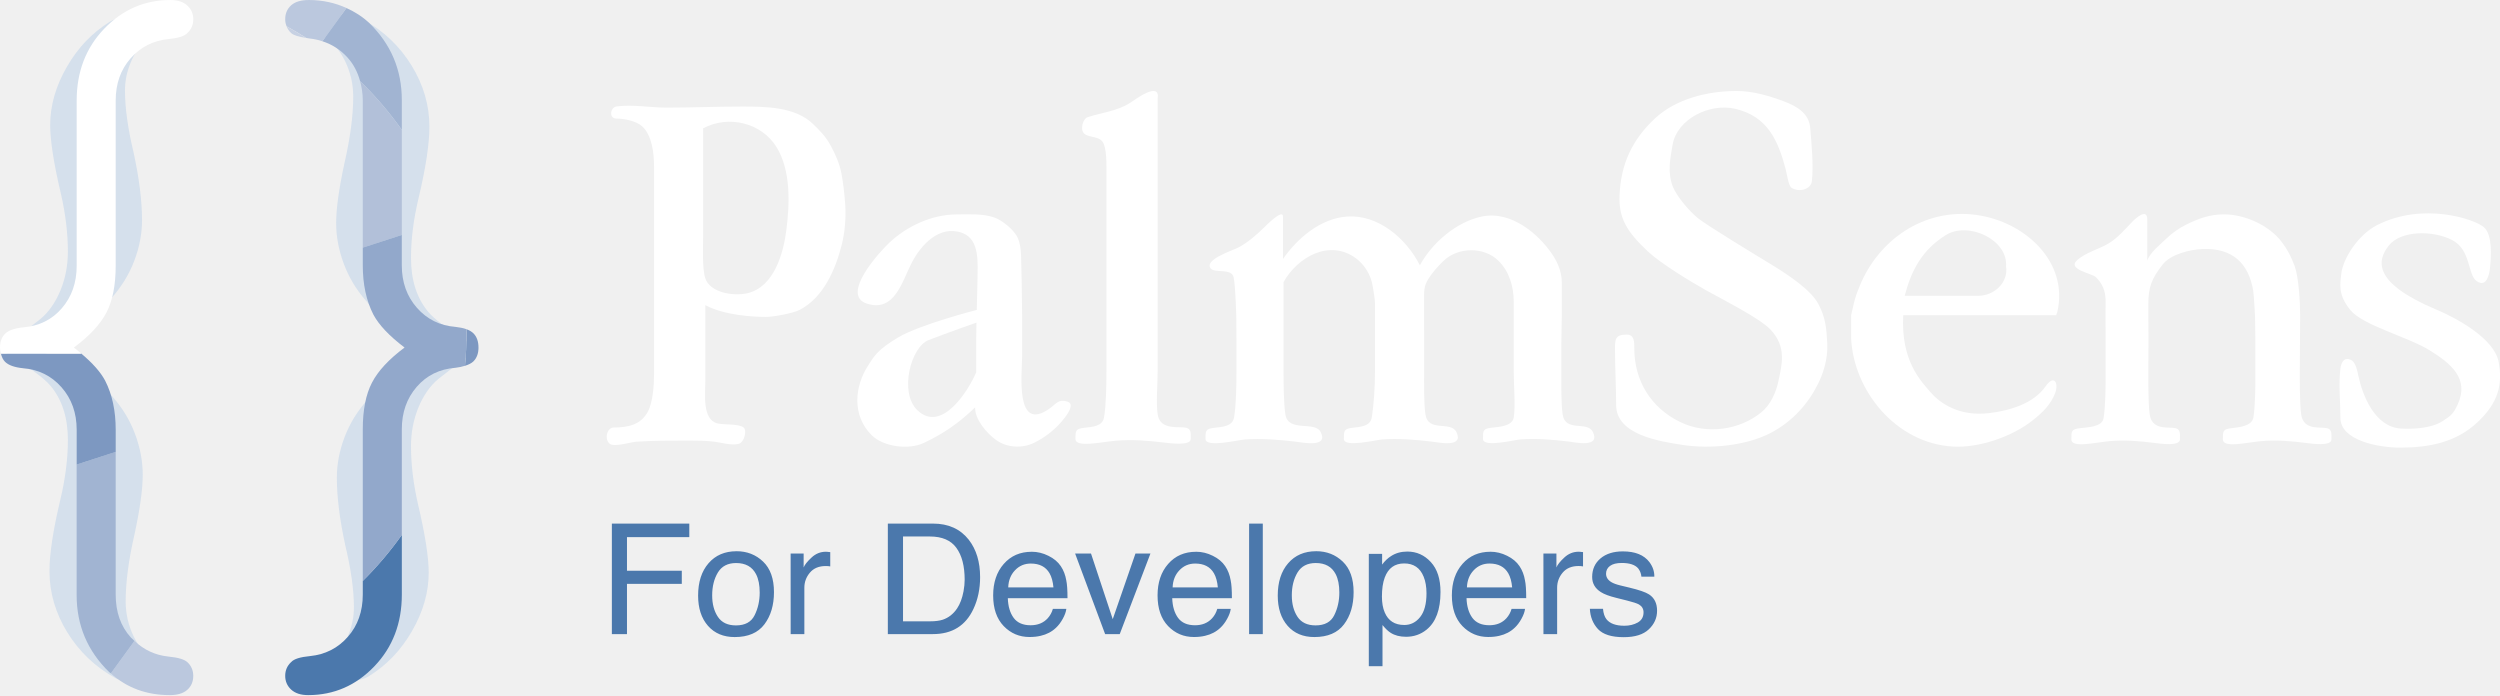
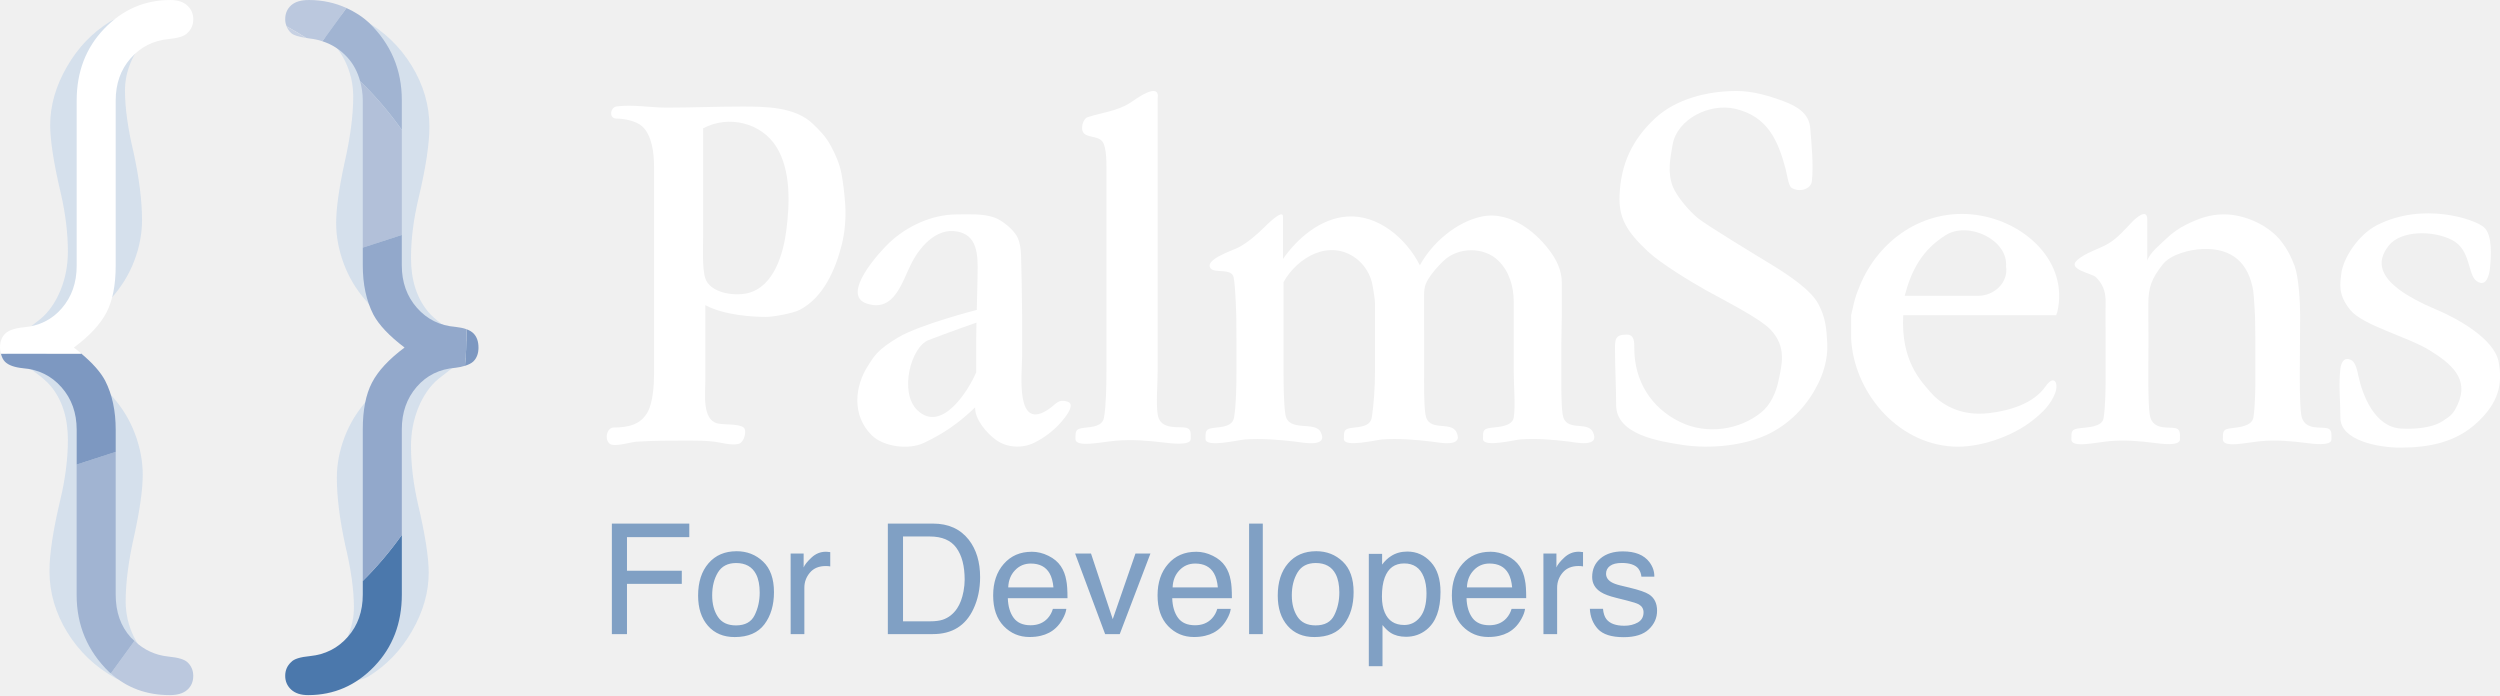
<svg xmlns="http://www.w3.org/2000/svg" width="132.73" height="36.905" version="1.1" viewBox="0 0 132.73 36.905">
  <g transform="translate(-25.93,-20.731)">
    <g fill="#d5e0ec">
      <path d="m36.168 21.653c-0.9 0.178-1.656 0.499-2.273 0.964-0.406 0.342-0.73 0.776-0.969 1.302-0.241 0.526-0.361 1.063-0.361 1.611 0 0.928 0.154 2.035 0.463 3.32 0.295 1.367 0.443 2.556 0.443 3.568 0 0.723-0.139 1.449-0.417 2.172-0.276 0.726-0.691 1.396-1.247 2.011-0.528 0.641-1.108 1.14-1.736 1.495-0.628 0.357-1.51 0.685-2.642 0.986v0.082c1.145 0.369 2.053 0.752 2.725 1.148s1.26 0.894 1.764 1.497c0.519 0.588 0.913 1.244 1.184 1.967 0.269 0.726 0.406 1.442 0.406 2.153 0 0.779-0.148 1.844-0.443 3.199-0.309 1.353-0.463 2.529-0.463 3.525 0 0.67 0.146 1.299 0.435 1.888 0.289 0.586 0.663 1.032 1.117 1.331 0.432 0.357 1.104 0.622 2.014 0.8 0 0-3.064 0.646-4.128 0.051-1.067-0.593-1.912-1.403-2.542-2.428-0.628-1.027-0.941-2.105-0.941-3.24 0-0.916 0.191-2.172 0.571-3.773 0.272-1.133 0.406-2.199 0.406-3.197 0-1.177-0.306-2.134-0.923-2.871-0.615-0.738-2.659-1.92-2.659-1.92s1.595-1.203 2.125-1.627c0.443-0.369 0.797-0.875 1.062-1.516 0.263-0.644 0.395-1.326 0.395-2.052 0-0.969-0.122-1.994-0.369-3.074-0.38-1.613-0.571-2.83-0.571-3.65 0-1.039 0.295-2.071 0.886-3.096s1.334-1.8 2.29-2.399 4.398-0.227 4.398-0.227z" />
      <path d="m41.117 56.86c0.9-0.178 1.656-0.499 2.273-0.964 0.406-0.342 0.73-0.776 0.969-1.302 0.241-0.526 0.361-1.063 0.361-1.611 0-0.928-0.154-2.035-0.463-3.32-0.295-1.367-0.443-2.556-0.443-3.568 0-0.723 0.139-1.449 0.417-2.172 0.276-0.726 0.691-1.396 1.247-2.011 0.528-0.641 1.108-1.14 1.736-1.495 0.628-0.357 1.51-0.685 2.642-0.986v-0.082c-1.145-0.369-2.053-0.752-2.725-1.148s-1.26-0.894-1.764-1.497c-0.519-0.588-0.913-1.244-1.184-1.967-0.269-0.726-0.406-1.442-0.406-2.153 0-0.779 0.148-1.844 0.443-3.199 0.309-1.353 0.463-2.529 0.463-3.525 0-0.67-0.146-1.299-0.435-1.888-0.289-0.586-0.663-1.032-1.117-1.331-0.432-0.357-1.104-0.622-2.014-0.8 0 0 3.064-0.646 4.128-0.051 1.067 0.593 1.912 1.403 2.542 2.428 0.628 1.027 0.941 2.105 0.941 3.24 0 0.916-0.191 2.172-0.571 3.773-0.272 1.133-0.406 2.199-0.406 3.197 0 1.177 0.306 2.134 0.923 2.871 0.615 0.738 2.659 1.92 2.659 1.92s-1.595 1.203-2.125 1.627c-0.443 0.369-0.797 0.875-1.062 1.516-0.263 0.644-0.395 1.326-0.395 2.052 0 0.969 0.122 1.994 0.369 3.074 0.38 1.613 0.571 2.83 0.571 3.65 0 1.039-0.295 2.071-0.886 3.096s-1.334 1.8-2.29 2.399-4.398 0.227-4.398 0.227z" />
    </g>
  </g>
  <g transform="translate(-25.93,-20.731)" display="none">
    <path d="m38.763 62.282c12.15 0 22.132-9.43 23.03-21.354h-46.06c0.898 11.924 10.88 21.354 23.03 21.354z" fill="none" />
    <path d="m10.025 37.588h5.684c0.799-11.423 9.938-20.565 21.352-21.396v-5.697c-14.544 0.846-26.221 12.54-27.036 27.092z" fill="#28295e" />
    <path d="m67.5 40.956h-5.697c-0.831 11.414-9.973 20.553-21.396 21.352v5.684c14.552-0.815 26.246-12.492 27.092-27.036z" fill="#bbc8de" />
  </g>
  <g transform="translate(-25.93,-20.731)">
    <path d="m42.315 20.732c-0.406 0-0.715 0.093-0.926 0.28s-0.317 0.435-0.317 0.743c0 0.136 0.028 0.259 0.074 0.373 0.351 0.197 0.699 0.396 1.036 0.614 0.074 0.011 0.124 0.028 0.207 0.036 0.231 0.024 0.448 0.075 0.657 0.142l1.281-1.763c-0.602-0.273-1.267-0.426-2.011-0.426" fill="#bbc8de" />
    <path d="m44.325 21.158-1.281 1.763c0.511 0.163 0.961 0.449 1.342 0.87 0.32 0.354 0.533 0.775 0.662 1.247 0.815 0.792 1.555 1.657 2.215 2.587v-1.579c0-1.609-0.577-2.974-1.731-4.095-0.362-0.341-0.77-0.595-1.206-0.793" fill="#a1b4d2" />
    <path d="m50.693 38.209 8e-3 0.169c0 0.598-0.029 1.19-0.084 1.774 0.19-0.06 0.348-0.135 0.449-0.236 0.179-0.179 0.268-0.423 0.268-0.731 0-0.325-0.09-0.577-0.268-0.756-0.09-0.09-0.214-0.163-0.373-0.22" fill="#7d98c1" />
    <path d="m47.263 49.131c-0.62 0.874-1.313 1.691-2.072 2.444v0.723c0 0.894-0.264 1.641-0.792 2.242s-1.199 0.943-2.011 1.024c-0.52 0.049-0.853 0.154-0.999 0.317-0.211 0.195-0.317 0.439-0.317 0.731s0.106 0.536 0.317 0.731 0.512 0.293 0.902 0.293c1.365 0 2.535-0.508 3.51-1.524s1.463-2.287 1.463-3.815v-3.167" fill="#4b78ac" />
    <path d="m41.145 22.129c0.052 0.133 0.13 0.253 0.243 0.358 0.136 0.122 0.418 0.202 0.792 0.257-0.337-0.218-0.685-0.418-1.036-0.614" fill="#c7d1e3" />
    <path d="m45.048 25.039c0.087 0.319 0.143 0.658 0.143 1.032v7.809l2.072-0.673v-5.58c-0.659-0.93-1.4-1.795-2.215-2.587" fill="#b2c0d9" />
    <path d="m47.263 33.205-2.072 0.673v0.942c0 1.008 0.187 1.877 0.56 2.608 0.293 0.553 0.845 1.138 1.658 1.755-0.829 0.617-1.406 1.239-1.731 1.865s-0.487 1.45-0.487 2.474v8.053c0.759-0.754 1.452-1.57 2.072-2.444v-5.608c0-0.894 0.264-1.645 0.792-2.255 0.528-0.609 1.215-0.946 2.06-1.011 0.197-0.022 0.356-0.06 0.501-0.106 0.055-0.584 0.084-1.176 0.084-1.774l-8e-3 -0.169c-0.158-0.057-0.351-0.097-0.578-0.122-0.829-0.065-1.511-0.402-2.048-1.012-0.536-0.609-0.804-1.361-0.804-2.255v-1.615" fill="#92a8cb" />
    <path d="m33.07 54.758-1.255 1.726c0.847 0.763 1.888 1.152 3.132 1.152 0.406 0 0.715-0.094 0.926-0.28 0.211-0.187 0.317-0.435 0.317-0.743 0-0.293-0.106-0.537-0.317-0.731-0.163-0.146-0.496-0.244-1-0.293-0.705-0.072-1.303-0.357-1.804-0.831" fill="#bbc8de" />
    <path d="m32.071 44.721-2.072 0.673v6.928c0 1.609 0.577 2.974 1.73 4.095l0.086 0.066 1.255-1.726-0.194-0.181c-0.537-0.593-0.804-1.353-0.804-2.279v-7.577" fill="#a1b4d2" />
    <path d="m30.246 39.504h-4.267c0.041 0.171 0.106 0.323 0.219 0.436 0.179 0.179 0.495 0.293 0.951 0.341 0.829 0.065 1.511 0.402 2.048 1.012 0.536 0.609 0.804 1.361 0.804 2.254v1.848l2.072-0.673v-1.174c0-1.007-0.187-1.877-0.561-2.608-0.241-0.456-0.67-0.935-1.265-1.435" fill="#7d98c1" />
    <path d="m29.853 39.184c0.829-0.617 1.406-1.239 1.731-1.865 0.325-0.625 0.488-1.45 0.488-2.474v-8.775c0-0.894 0.264-1.641 0.792-2.242s1.198-0.943 2.011-1.024c0.52-0.049 0.853-0.154 1-0.317 0.211-0.195 0.317-0.439 0.317-0.731s-0.106-0.536-0.317-0.731c-0.212-0.195-0.512-0.293-0.902-0.293-1.365 0-2.535 0.508-3.51 1.524s-1.462 2.287-1.462 3.815v8.775c0 0.894-0.264 1.645-0.792 2.255-0.528 0.609-1.215 0.946-2.06 1.011-0.455 0.049-0.772 0.163-0.951 0.341s-0.268 0.422-0.268 0.731c0 0.12 0.025 0.22 0.05 0.32h4.267c-0.126-0.106-0.25-0.212-0.393-0.32z" fill="#fff" />
    <g display="none" fill="#4b78ac">
      <path d="m58.483 48.499h3.896v0.665h-3.107v1.886h2.725v0.665h-2.725v2.716h-0.789v-5.931z" />
      <path d="m62.902 52.287c0-0.316 0.044-0.611 0.133-0.885 0.088-0.274 0.221-0.512 0.398-0.714s0.395-0.361 0.652-0.478 0.558-0.175 0.901-0.175c0.337 0 0.637 0.058 0.897 0.175 0.26 0.116 0.479 0.275 0.656 0.478s0.31 0.44 0.399 0.714c0.088 0.274 0.133 0.569 0.133 0.885s-0.044 0.609-0.133 0.88-0.222 0.508-0.399 0.71-0.396 0.361-0.656 0.478-0.56 0.174-0.897 0.174c-0.344 0-0.644-0.058-0.901-0.174-0.258-0.116-0.475-0.275-0.652-0.478s-0.31-0.439-0.398-0.71c-0.089-0.271-0.133-0.565-0.133-0.88zm0.748 0c0 0.26 0.034 0.491 0.104 0.693s0.165 0.371 0.287 0.507 0.265 0.24 0.428 0.312c0.164 0.072 0.336 0.108 0.52 0.108s0.355-0.036 0.519-0.108c0.163-0.072 0.306-0.176 0.428-0.312s0.217-0.305 0.287-0.507 0.104-0.433 0.104-0.693-0.035-0.492-0.104-0.694-0.165-0.372-0.287-0.511c-0.122-0.138-0.265-0.244-0.428-0.316-0.164-0.072-0.336-0.108-0.519-0.108s-0.356 0.036-0.52 0.108c-0.163 0.072-0.306 0.178-0.428 0.316-0.122 0.139-0.217 0.309-0.287 0.511s-0.104 0.434-0.104 0.694z" />
      <path d="m67.878 50.136h0.665v0.905h0.017c0.171-0.349 0.382-0.606 0.631-0.772 0.249-0.167 0.565-0.244 0.947-0.233v0.748c-0.282 0-0.523 0.039-0.723 0.116s-0.36 0.191-0.482 0.34-0.21 0.333-0.266 0.548c-0.056 0.216-0.083 0.46-0.083 0.731v1.911h-0.706z" />
      <path d="m73.095 48.499h2.035c0.914 0 1.617 0.232 2.11 0.698 0.493 0.465 0.739 1.174 0.739 2.126 0 0.499-0.055 0.94-0.166 1.325s-0.282 0.709-0.515 0.972c-0.232 0.263-0.529 0.464-0.889 0.603-0.36 0.138-0.787 0.208-1.279 0.208h-2.035v-5.931zm0.789 5.267h1.312c0.088 0 0.199-7e-3 0.333-0.021 0.133-0.014 0.274-0.047 0.423-0.1 0.15-0.052 0.298-0.128 0.444-0.229 0.147-0.1 0.278-0.235 0.395-0.407 0.116-0.172 0.211-0.386 0.286-0.644 0.075-0.257 0.112-0.569 0.112-0.935 0-0.354-0.035-0.671-0.104-0.951s-0.183-0.517-0.34-0.71-0.361-0.343-0.61-0.449c-0.25-0.105-0.557-0.158-0.922-0.158h-1.329v4.602z" />
      <path d="m82.498 53.068c-0.094 0.477-0.302 0.839-0.624 1.088s-0.727 0.374-1.215 0.374c-0.344 0-0.643-0.057-0.895-0.17-0.253-0.113-0.465-0.27-0.637-0.469s-0.301-0.438-0.387-0.714c-0.086-0.277-0.135-0.579-0.146-0.905 0-0.321 0.05-0.619 0.15-0.893s0.239-0.511 0.419-0.71 0.393-0.354 0.64-0.465c0.246-0.111 0.516-0.167 0.81-0.167 0.382 0 0.699 0.079 0.951 0.237s0.454 0.359 0.606 0.603 0.258 0.509 0.316 0.797 0.082 0.562 0.07 0.822h-3.214c-6e-3 0.188 0.017 0.367 0.066 0.536 0.05 0.169 0.13 0.319 0.241 0.449s0.252 0.234 0.424 0.312c0.171 0.078 0.374 0.116 0.606 0.116 0.293 0 0.537-0.069 0.731-0.208 0.194-0.138 0.321-0.349 0.382-0.631h0.706zm-0.689-1.196c-0.011-0.166-0.048-0.324-0.112-0.474-0.064-0.149-0.15-0.278-0.258-0.386s-0.237-0.194-0.386-0.257-0.31-0.096-0.482-0.096c-0.183 0-0.347 0.032-0.494 0.096-0.146 0.063-0.273 0.151-0.378 0.262s-0.188 0.24-0.249 0.386c-0.061 0.147-0.097 0.303-0.108 0.469z" />
      <path d="m85.223 54.43h-0.756l-1.595-4.294h0.789l1.205 3.58h0.017l1.171-3.58h0.739z" />
      <path d="m91.112 53.068c-0.094 0.477-0.302 0.839-0.624 1.088s-0.727 0.374-1.215 0.374c-0.344 0-0.643-0.057-0.895-0.17-0.253-0.113-0.465-0.27-0.637-0.469s-0.301-0.438-0.387-0.714c-0.086-0.277-0.135-0.579-0.146-0.905 0-0.321 0.05-0.619 0.15-0.893s0.239-0.511 0.419-0.71 0.393-0.354 0.64-0.465c0.246-0.111 0.516-0.167 0.81-0.167 0.382 0 0.699 0.079 0.951 0.237s0.454 0.359 0.606 0.603 0.258 0.509 0.316 0.797 0.082 0.562 0.07 0.822h-3.214c-6e-3 0.188 0.017 0.367 0.066 0.536 0.05 0.169 0.13 0.319 0.241 0.449s0.252 0.234 0.424 0.312c0.171 0.078 0.374 0.116 0.606 0.116 0.293 0 0.537-0.069 0.731-0.208 0.194-0.138 0.321-0.349 0.382-0.631h0.706zm-0.69-1.196c-0.011-0.166-0.048-0.324-0.112-0.474-0.064-0.149-0.15-0.278-0.258-0.386s-0.237-0.194-0.386-0.257-0.31-0.096-0.482-0.096c-0.183 0-0.347 0.032-0.494 0.096-0.146 0.063-0.273 0.151-0.378 0.262s-0.188 0.24-0.249 0.386c-0.061 0.147-0.097 0.303-0.108 0.469z" />
      <path d="m91.942 48.499h0.706v5.931h-0.706z" />
      <path d="m93.512 52.287c0-0.316 0.044-0.611 0.133-0.885 0.088-0.274 0.221-0.512 0.398-0.714s0.395-0.361 0.652-0.478 0.558-0.175 0.901-0.175c0.337 0 0.637 0.058 0.897 0.175 0.26 0.116 0.479 0.275 0.656 0.478s0.31 0.44 0.399 0.714c0.088 0.274 0.133 0.569 0.133 0.885s-0.044 0.609-0.133 0.88-0.222 0.508-0.399 0.71-0.396 0.361-0.656 0.478-0.56 0.174-0.897 0.174c-0.344 0-0.644-0.058-0.901-0.174-0.258-0.116-0.475-0.275-0.652-0.478s-0.31-0.439-0.398-0.71c-0.089-0.271-0.133-0.565-0.133-0.88zm0.748 0c0 0.26 0.034 0.491 0.104 0.693s0.165 0.371 0.287 0.507 0.265 0.24 0.428 0.312c0.164 0.072 0.336 0.108 0.52 0.108s0.355-0.036 0.519-0.108c0.163-0.072 0.306-0.176 0.428-0.312s0.217-0.305 0.287-0.507 0.104-0.433 0.104-0.693-0.035-0.492-0.104-0.694-0.165-0.372-0.287-0.511c-0.122-0.138-0.265-0.244-0.428-0.316-0.164-0.072-0.336-0.108-0.519-0.108s-0.356 0.036-0.52 0.108c-0.163 0.072-0.306 0.178-0.428 0.316-0.122 0.139-0.217 0.309-0.287 0.511s-0.104 0.434-0.104 0.694z" />
      <path d="m98.538 50.136h0.706v0.581h0.017c0.116-0.238 0.299-0.411 0.548-0.519s0.523-0.162 0.822-0.162c0.332 0 0.622 0.061 0.868 0.183s0.451 0.287 0.615 0.494c0.163 0.208 0.287 0.447 0.37 0.718s0.125 0.56 0.125 0.864-0.04 0.593-0.121 0.864c-0.08 0.271-0.202 0.508-0.365 0.71-0.164 0.202-0.369 0.363-0.615 0.481-0.247 0.119-0.533 0.179-0.86 0.179-0.111 0-0.23-0.011-0.357-0.033s-0.254-0.06-0.382-0.112c-0.127-0.052-0.248-0.122-0.361-0.208-0.114-0.086-0.209-0.192-0.287-0.32h-0.017v2.218h-0.706v-5.939zm3.323 2.11c0-0.2-0.026-0.395-0.079-0.586s-0.133-0.361-0.241-0.511-0.247-0.269-0.416-0.357c-0.169-0.089-0.367-0.133-0.594-0.133-0.238 0-0.44 0.047-0.606 0.142s-0.302 0.217-0.407 0.37c-0.105 0.152-0.181 0.325-0.229 0.519-0.047 0.194-0.07 0.39-0.07 0.59 0 0.21 0.025 0.414 0.075 0.61 0.05 0.197 0.129 0.37 0.237 0.519 0.108 0.15 0.248 0.27 0.419 0.362 0.171 0.091 0.379 0.137 0.623 0.137 0.238 0 0.44-0.047 0.606-0.141s0.299-0.219 0.398-0.374c0.1-0.155 0.172-0.332 0.216-0.531 0.044-0.2 0.066-0.404 0.066-0.615z" />
      <path d="m107.11 53.068c-0.094 0.477-0.302 0.839-0.624 1.088s-0.727 0.374-1.215 0.374c-0.344 0-0.643-0.057-0.895-0.17-0.253-0.113-0.465-0.27-0.637-0.469s-0.301-0.438-0.387-0.714c-0.086-0.277-0.135-0.579-0.146-0.905 0-0.321 0.05-0.619 0.15-0.893s0.239-0.511 0.419-0.71 0.393-0.354 0.64-0.465c0.246-0.111 0.516-0.167 0.81-0.167 0.382 0 0.699 0.079 0.951 0.237s0.454 0.359 0.606 0.603 0.258 0.509 0.316 0.797 0.082 0.562 0.07 0.822h-3.214c-6e-3 0.188 0.017 0.367 0.066 0.536 0.05 0.169 0.13 0.319 0.241 0.449s0.252 0.234 0.424 0.312c0.171 0.078 0.374 0.116 0.606 0.116 0.293 0 0.537-0.069 0.731-0.208 0.194-0.138 0.321-0.349 0.382-0.631h0.706zm-0.689-1.196c-0.011-0.166-0.048-0.324-0.112-0.474-0.064-0.149-0.15-0.278-0.258-0.386s-0.237-0.194-0.386-0.257-0.31-0.096-0.482-0.096c-0.183 0-0.347 0.032-0.494 0.096-0.146 0.063-0.273 0.151-0.378 0.262s-0.188 0.24-0.249 0.386c-0.061 0.147-0.097 0.303-0.108 0.469z" />
      <path d="m107.88 50.136h0.665v0.905h0.017c0.171-0.349 0.382-0.606 0.631-0.772 0.249-0.167 0.565-0.244 0.947-0.233v0.748c-0.282 0-0.523 0.039-0.723 0.116s-0.36 0.191-0.482 0.34-0.21 0.333-0.266 0.548c-0.056 0.216-0.083 0.46-0.083 0.731v1.911h-0.706z" />
      <path d="m111.1 53.076c6e-3 0.161 0.042 0.293 0.108 0.399 0.066 0.105 0.153 0.189 0.262 0.253 0.108 0.064 0.229 0.11 0.365 0.137 0.136 0.028 0.275 0.042 0.419 0.042 0.111 0 0.227-8e-3 0.349-0.025s0.234-0.047 0.336-0.091 0.187-0.109 0.253-0.195c0.066-0.085 0.1-0.195 0.1-0.328 0-0.138-0.041-0.25-0.121-0.336-0.08-0.085-0.186-0.156-0.315-0.212-0.13-0.055-0.28-0.101-0.449-0.137s-0.342-0.073-0.519-0.112-0.349-0.086-0.515-0.141-0.316-0.127-0.449-0.216-0.24-0.202-0.32-0.341c-0.08-0.138-0.12-0.31-0.12-0.515 0-0.216 0.048-0.401 0.145-0.557 0.097-0.155 0.222-0.281 0.374-0.378s0.324-0.169 0.515-0.216 0.38-0.071 0.569-0.071c0.238 0 0.461 0.021 0.668 0.062 0.208 0.042 0.391 0.114 0.548 0.216 0.158 0.103 0.284 0.241 0.378 0.416s0.15 0.392 0.167 0.652h-0.706c-0.011-0.138-0.049-0.253-0.112-0.345-0.064-0.091-0.141-0.165-0.232-0.22-0.092-0.056-0.194-0.096-0.308-0.121s-0.229-0.038-0.345-0.038c-0.105 0-0.212 9e-3 -0.32 0.025s-0.207 0.046-0.295 0.088-0.161 0.099-0.216 0.171c-0.056 0.072-0.083 0.162-0.083 0.268 0 0.128 0.042 0.231 0.128 0.309s0.195 0.144 0.328 0.197 0.283 0.098 0.449 0.134 0.333 0.074 0.499 0.112c0.177 0.039 0.35 0.085 0.519 0.141s0.318 0.128 0.449 0.22c0.13 0.091 0.235 0.206 0.315 0.343 0.08 0.138 0.121 0.309 0.121 0.514 0 0.254-0.054 0.468-0.162 0.642s-0.249 0.313-0.424 0.418c-0.174 0.104-0.371 0.179-0.589 0.224-0.219 0.044-0.437 0.066-0.652 0.066-0.244 0-0.472-0.026-0.685-0.079s-0.403-0.136-0.569-0.25c-0.166-0.113-0.299-0.263-0.398-0.449-0.1-0.185-0.155-0.411-0.167-0.677h0.706z" />
    </g>
    <g fill="#fff">
      <path d="m122.46 36.856c-0.377-0.718-1.556-1.521-2.592-2.145-0.655-0.396-3.306-2.005-3.796-2.4-0.45-0.362-1.13-1.165-1.326-1.666-0.29-0.741-0.152-1.456-0.015-2.228 0.241-1.369 1.96-2.227 3.328-1.909 1.709 0.397 2.272 1.679 2.671 3.189 0.058 0.218 0.155 0.906 0.313 1.004 0.423 0.262 1.043 0.08 1.086-0.366 0.088-0.904-0.018-1.89-0.089-2.797-0.063-0.773-0.666-1.154-1.43-1.437-0.782-0.293-1.632-0.539-2.485-0.539-1.544 0-3.222 0.418-4.343 1.469-1.217 1.141-1.8 2.438-1.867 4.067-0.05 1.195 0.364 1.914 1.507 2.986 0.691 0.646 2.297 1.616 3.091 2.062 0.794 0.445 2.798 1.449 3.396 2.063 0.916 0.943 0.609 1.922 0.444 2.744-0.126 0.618-0.428 1.275-0.906 1.665-1.144 0.936-2.876 1.203-4.281 0.534-1.599-0.761-2.468-2.225-2.468-3.923 0-0.337 0.012-0.734-0.404-0.734-0.61 0-0.621 0.243-0.621 0.784 0 0.986 0.061 1.967 0.061 2.953 0 1.581 2.292 1.931 3.524 2.12 1.502 0.231 3.423 0.04 4.733-0.664 1.109-0.594 1.935-1.512 2.471-2.595 0.22-0.445 0.527-1.239 0.481-2.132s-0.105-1.391-0.481-2.106z" />
      <path d="m63.378 36.933c1.025 0.544 2.547 0.624 3.218 0.624 0.395 0 1.436-0.192 1.788-0.373 1.259-0.649 1.903-2.145 2.23-3.435 0.175-0.691 0.236-1.436 0.191-2.147-0.03-0.485-0.11-1.2-0.205-1.68-0.092-0.468-0.298-0.968-0.561-1.45-0.276-0.503-0.55-0.775-0.943-1.157-0.949-0.923-2.542-0.927-3.79-0.927-1.34 0-2.68 0.057-3.987 0.057-0.882 0-1.747-0.175-2.644-0.065-0.345 0.041-0.44 0.646-0.015 0.646 0.405 0 1.047 0.126 1.357 0.405 0.535 0.479 0.637 1.461 0.637 2.103v11.122c0 0.538-0.067 1.421-0.313 1.903-0.358 0.705-1.03 0.87-1.828 0.87-0.374 0-0.503 0.65-0.205 0.867 0.248 0.182 1.128-0.098 1.414-0.115 0.924-0.059 1.853-0.059 2.781-0.059 0.453 0 0.9 5e-3 1.349 0.059 0.405 0.049 0.904 0.217 1.293 0.115 0.316-0.081 0.446-0.727 0.265-0.868-0.271-0.213-1.02-0.128-1.395-0.219-0.816-0.202-0.638-1.605-0.638-2.22v-4.054zm-0.119-9.389c1.352-0.719 3.092-0.298 3.892 0.986 0.776 1.246 0.706 3.018 0.53 4.405-0.154 1.207-0.633 3.022-2.064 3.362-0.75 0.177-1.987-0.031-2.239-0.783-0.172-0.512-0.118-1.625-0.118-2.216v-5.753z" />
      <path d="m82.603 42.053c-0.476-0.147-0.586 0.105-0.934 0.357-1.872 1.347-1.473-1.876-1.473-2.742v-2.235c0-0.735-0.042-2.947-0.057-3.182-0.017-0.289-0.047-0.592-0.17-0.877-0.186-0.442-0.854-0.963-1.247-1.095-0.638-0.215-1.293-0.165-1.983-0.165-1.334 0-2.675 0.625-3.625 1.533-0.482 0.461-2.579 2.74-1.163 3.202 1.479 0.485 1.879-1.192 2.381-2.161 0.491-0.95 1.466-2.037 2.691-1.588 0.959 0.351 0.804 1.665 0.804 2.488 0 0.194-0.02 0.814-0.038 1.596 0 0-3.009 0.774-4.157 1.452-1.146 0.678-1.311 1.04-1.595 1.475-0.75 1.145-0.879 2.675 0.169 3.722 0.624 0.622 1.969 0.798 2.779 0.411 1.079-0.515 1.845-1.05 2.717-1.886-0.03 0.632 0.632 1.4 1.134 1.748 0.564 0.394 1.354 0.444 1.987 0.139 0.645-0.314 1.217-0.781 1.64-1.343 0.128-0.168 0.545-0.723 0.141-0.848zm-4.844-3.367v1.808c-0.393 0.948-1.837 3.269-3.129 2.011-0.973-0.945-0.34-3.355 0.598-3.718 0.937-0.363 2.544-0.93 2.544-0.93-8e-3 0.323-0.013 0.828-0.013 0.828z" />
      <path d="m87.393 37.609v-11.633c0.15-0.986-1.247 0.08-1.475 0.223-0.688 0.433-1.477 0.504-2.238 0.751-0.27 0.089-0.408 0.66-0.197 0.864 0.268 0.264 0.86 0.097 1.048 0.558 0.18 0.443 0.142 1.327 0.142 1.94v10.132c0 0.818-0.02 1.827-0.129 2.453-0.082 0.478-0.63 0.497-1.047 0.546-0.466 0.057-0.468 0.15-0.468 0.593 0 0.478 1.349 0.162 2.141 0.094 0.883-0.076 1.695-5e-3 2.573 0.098 0.268 0.031 1.409 0.19 1.405-0.19-3e-3 -0.323 0.065-0.594-0.404-0.617s-1.237 0.064-1.351-0.69c-0.093-0.619 0-1.597 0-2.361v-2.76z" />
      <path d="m108.85 37.609v-1.869c0-0.67-0.304-1.22-0.566-1.592-0.679-0.965-2.104-2.251-3.683-1.921-1.325 0.276-2.626 1.374-3.287 2.589-0.722-1.425-2.209-2.698-3.853-2.589-1.437 0.096-2.666 1.174-3.415 2.255v-2.255c0-0.445-0.944 0.526-1.004 0.584-0.398 0.39-0.91 0.837-1.413 1.085-0.298 0.147-1.784 0.626-1.42 1.088 0.211 0.268 1.114-0.034 1.218 0.474 0.106 0.506 0.141 2.152 0.141 2.152l8e-3 1.275v1.56c0 0.818-0.02 1.827-0.128 2.453-0.082 0.478-0.631 0.497-1.047 0.546-0.467 0.057-0.468 0.15-0.468 0.593 0 0.478 1.747 0.049 2.096 0.025 0.885-0.06 1.786 0.012 2.663 0.114 0.372 0.043 1.782 0.346 1.358-0.503-0.306-0.617-1.729 0.036-1.877-0.943-0.091-0.619-0.097-1.597-0.097-2.361v-4.661c0.727-1.31 2.429-2.302 3.835-1.27 0.44 0.323 0.815 0.866 0.909 1.548 0.04 0.295 0.112 0.587 0.112 0.891v3.567c0 0.818-0.067 1.827-0.172 2.453-0.08 0.478-0.616 0.497-1.024 0.546-0.454 0.057-0.456 0.15-0.456 0.593 0 0.478 1.704 0.049 2.047 0.025 0.863-0.06 1.744 0.012 2.6 0.114 0.364 0.043 1.74 0.346 1.328-0.503-0.299-0.617-1.502 0.036-1.646-0.943-0.09-0.619-0.069-1.597-0.069-2.361v-1.485l-3e-3 -1.275v-0.926c0-0.471-0.023-0.742 0.228-1.143 0.225-0.36 0.493-0.651 0.792-0.946 0.766-0.753 2.16-0.779 2.933-0.014 0.577 0.571 0.807 1.383 0.807 2.176v3.687c0 0.818 0.101 1.827 0 2.453-0.08 0.478-0.789 0.497-1.189 0.546-0.443 0.057-0.444 0.15-0.444 0.593 0 0.478 1.665 0.049 2 0.025 0.843-0.06 1.704 0.012 2.541 0.114 0.354 0.043 1.699 0.346 1.297-0.503-0.292-0.617-1.468 0.036-1.609-0.943-0.087-0.619-0.067-1.597-0.067-2.361v-1.485l0.021-1.275z" />
      <path d="m132 37.132c-0.011 0.03 0 0 0 0z" />
      <path d="m130.85 32.14c-2.809-0.375-5.199 1.364-6.178 3.759-0.143 0.354-0.242 0.601-0.323 0.963-0.067 0.296-0.138 0.602-0.138 0.602v1.229c0.125 2.768 2.368 5.566 5.393 5.747 1.393 0.085 3.153-0.529 4.236-1.385 0.541-0.426 0.979-0.858 1.205-1.461 0.188-0.504-0.041-1.022-0.513-0.348-0.644 0.924-1.928 1.294-3.013 1.42-1.596 0.185-2.609-0.543-3.106-1.125s-1.57-1.652-1.437-4.076h8.121c6e-3 -0.02 0.021-0.06 0.058-0.168 0.625-2.646-1.719-4.811-4.306-5.155zm0.105 4.296h-3.902c0.36-1.373 0.931-2.438 2.182-3.223 1.187-0.744 3.317 0.237 3.2 1.666 0.133 0.844-0.623 1.557-1.481 1.557z" />
      <path d="m155.25 37.156c-3.311-1.4-3.152-2.562-2.489-3.394 0.644-0.807 2.355-0.809 3.358-0.286 1.02 0.532 0.803 1.835 1.308 2.183 0.521 0.359 0.668-0.361 0.702-0.71 0.059-0.598 0.143-1.75-0.324-2.154-0.515-0.446-3.261-1.349-5.68-0.108-0.994 0.51-1.804 1.766-1.894 2.592-0.059 0.536-0.184 1.095 0.485 1.914 0.67 0.818 3.047 1.42 4.195 2.128s2.127 1.51 1.506 2.875c-0.219 0.479-0.339 0.601-0.835 0.911-0.588 0.367-1.541 0.414-2.179 0.377-1.391-0.078-2.042-1.766-2.261-2.791-0.046-0.223-0.132-0.702-0.367-0.836-0.402-0.225-0.552 0.155-0.588 0.439-0.104 0.848 0 1.764 0 2.618 0 1.219 2.065 1.583 3.152 1.583 1.584 0 3.009-0.293 4.13-1.353 1.092-1.025 1.344-1.983 1.119-3.196-0.225-1.212-2.126-2.281-3.338-2.794z" />
      <path d="m148.05 37.501c0-0.743-0.079-2.072-0.298-2.66-0.19-0.506-0.372-0.845-0.652-1.225-0.688-0.936-2.005-1.504-3.087-1.504-0.755 0-1.314 0.206-1.984 0.529-0.383 0.186-0.775 0.456-1.077 0.752-0.326 0.319-0.861 0.725-1.02 1.17v-2.187c0-0.592-0.573-0.099-0.793 0.126-0.378 0.39-0.783 0.874-1.263 1.156-0.521 0.308-1.27 0.498-1.696 0.915-0.475 0.467 0.831 0.682 1.02 0.868 0.36 0.353 0.503 0.727 0.52 1.198 4e-3 0.171-2e-3 0.836-2e-3 0.836l2e-3 1.281v2.283c0 0.167-4e-3 1.269-0.107 1.895-0.077 0.478-0.876 0.482-1.269 0.532-0.439 0.057-0.441 0.15-0.441 0.593 0 0.478 1.271 0.162 2.017 0.094 0.832-0.076 1.597-5e-3 2.424 0.098 0.252 0.031 1.327 0.19 1.324-0.19-3e-3 -0.323 0.061-0.594-0.381-0.617s-1.118 0.042-1.226-0.712c-0.088-0.619-0.072-2.094-0.072-2.374 0-0.41 8e-3 -1.616 8e-3 -1.616l-8e-3 -1.282v-0.557c0-0.965 0.184-1.375 0.749-2.115 0.427-0.562 1.475-0.812 2.141-0.837 1.572-0.059 2.431 0.755 2.677 2.203 0.035 0.209 0.098 1.347 0.098 1.347l0.017 1.24v2.283s0 1.24-0.102 1.866c-0.077 0.478-0.789 0.527-1.182 0.576-0.439 0.057-0.441 0.15-0.441 0.593 0 0.478 1.271 0.162 2.017 0.094 0.832-0.076 1.597-5e-3 2.424 0.098 0.252 0.031 1.327 0.19 1.324-0.19-3e-3 -0.323 0.061-0.594-0.381-0.617s-1.118 0.042-1.226-0.712c-0.088-0.619-0.072-2.094-0.072-2.374 0 0 0.017-2.113 0.017-2.856z" />
    </g>
-     <g fill="#4b78ac" stroke-width="1.028">
+     <g fill="#80a0c4" stroke-width="1.028">
      <path transform="matrix(1.0051 0 0 .99494 25.93 20.731)" d="m32.32 27.941h4.091v0.723h-3.292v1.791h2.895v0.703h-2.895v2.682h-0.799zm6.556 5.432q0.719 0 0.984-0.542 0.269-0.546 0.269-1.212 0-0.602-0.193-0.98-0.305-0.594-1.052-0.594-0.662 0-0.964 0.506-0.301 0.506-0.301 1.22 0 0.687 0.301 1.144 0.301 0.458 0.956 0.458zm0.028-3.959q0.831 0 1.405 0.554 0.574 0.554 0.574 1.63 0 1.04-0.506 1.718-0.506 0.679-1.57 0.679-0.887 0-1.409-0.598-0.522-0.602-0.522-1.614 0-1.084 0.55-1.726 0.55-0.642 1.478-0.642zm-0.024 0.02m2.883 0.104h0.687v0.743q0.084-0.217 0.414-0.526 0.329-0.313 0.759-0.313 0.02 0 0.068 4e-3t0.165 0.016v0.763q-0.064-0.012-0.12-0.016-0.052-4e-3 -0.116-4e-3 -0.546 0-0.839 0.353-0.293 0.349-0.293 0.807v2.473h-0.723zm7.363 3.617q0.406 0 0.666-0.084 0.466-0.157 0.763-0.602 0.237-0.357 0.341-0.915 0.06-0.333 0.06-0.618 0-1.096-0.438-1.702-0.434-0.606-1.401-0.606h-1.417v4.529zm-2.228-5.215h2.389q1.216 0 1.887 0.863 0.598 0.779 0.598 1.995 0 0.939-0.353 1.698-0.622 1.341-2.14 1.341h-2.381zm7.596 1.502q0.458 0 0.887 0.217 0.43 0.213 0.654 0.554 0.217 0.325 0.289 0.759 0.064 0.297 0.064 0.948h-3.152q0.02 0.654 0.309 1.052 0.289 0.393 0.895 0.393 0.566 0 0.903-0.373 0.193-0.217 0.273-0.502h0.711q-0.028 0.237-0.189 0.53-0.157 0.289-0.353 0.474-0.329 0.321-0.815 0.434-0.261 0.064-0.59 0.064-0.803 0-1.361-0.582-0.558-0.586-0.558-1.638 0-1.036 0.562-1.682t1.469-0.646zm1.152 1.903q-0.044-0.47-0.205-0.751-0.297-0.522-0.992-0.522-0.498 0-0.835 0.361-0.337 0.357-0.357 0.911zm-1.22-1.911m3.204 0.104 1.148 3.501 1.2-3.501h0.791l-1.622 4.3h-0.771l-1.586-4.3zm5.548-0.096q0.458 0 0.887 0.217 0.43 0.213 0.654 0.554 0.217 0.325 0.289 0.759 0.064 0.297 0.064 0.948h-3.152q0.02 0.654 0.309 1.052 0.289 0.393 0.895 0.393 0.566 0 0.903-0.373 0.193-0.217 0.273-0.502h0.711q-0.028 0.237-0.189 0.53-0.157 0.289-0.353 0.474-0.329 0.321-0.815 0.434-0.261 0.064-0.59 0.064-0.803 0-1.361-0.582-0.558-0.586-0.558-1.638 0-1.036 0.562-1.682t1.469-0.646zm1.152 1.903q-0.044-0.47-0.205-0.751-0.297-0.522-0.992-0.522-0.498 0-0.835 0.361-0.337 0.357-0.357 0.911zm-1.22-1.911m2.871-1.494h0.723v5.898h-0.723zm3.513 5.432q0.719 0 0.984-0.542 0.269-0.546 0.269-1.212 0-0.602-0.193-0.98-0.305-0.594-1.052-0.594-0.662 0-0.964 0.506-0.301 0.506-0.301 1.22 0 0.687 0.301 1.144 0.301 0.458 0.956 0.458zm0.028-3.959q0.831 0 1.405 0.554t0.574 1.63q0 1.04-0.506 1.718-0.506 0.679-1.57 0.679-0.887 0-1.409-0.598-0.522-0.602-0.522-1.614 0-1.084 0.55-1.726 0.55-0.642 1.478-0.642zm-0.024 0.02m4.677 3.918q0.506 0 0.839-0.422 0.337-0.426 0.337-1.269 0-0.514-0.149-0.883-0.281-0.711-1.028-0.711-0.751 0-1.028 0.751-0.149 0.401-0.149 1.02 0 0.498 0.149 0.847 0.281 0.666 1.028 0.666zm-1.871-3.794h0.703v0.57q0.217-0.293 0.474-0.454 0.365-0.241 0.859-0.241 0.731 0 1.241 0.562 0.51 0.558 0.51 1.598 0 1.405-0.735 2.007-0.466 0.381-1.084 0.381-0.486 0-0.815-0.213-0.193-0.12-0.43-0.414v2.196h-0.723zm6.42-0.116q0.458 0 0.887 0.217 0.43 0.213 0.654 0.554 0.217 0.325 0.289 0.759 0.064 0.297 0.064 0.948h-3.152q0.02 0.654 0.309 1.052 0.289 0.393 0.895 0.393 0.566 0 0.903-0.373 0.193-0.217 0.273-0.502h0.711q-0.028 0.237-0.189 0.53-0.157 0.289-0.353 0.474-0.329 0.321-0.815 0.434-0.261 0.064-0.59 0.064-0.803 0-1.361-0.582-0.558-0.586-0.558-1.638 0-1.036 0.562-1.682t1.469-0.646zm1.152 1.903q-0.044-0.47-0.205-0.751-0.297-0.522-0.992-0.522-0.498 0-0.835 0.361-0.337 0.357-0.357 0.911zm-1.22-1.911m2.871 0.104h0.687v0.743q0.084-0.217 0.414-0.526 0.329-0.313 0.759-0.313 0.02 0 0.068 4e-3t0.165 0.016v0.763q-0.064-0.012-0.12-0.016-0.052-4e-3 -0.116-4e-3 -0.546 0-0.839 0.353-0.293 0.349-0.293 0.807v2.473h-0.723zm3.148 2.951q0.032 0.361 0.181 0.554 0.273 0.349 0.948 0.349 0.401 0 0.707-0.173 0.305-0.177 0.305-0.542 0-0.277-0.245-0.422-0.157-0.088-0.618-0.205l-0.574-0.145q-0.55-0.137-0.811-0.305-0.466-0.293-0.466-0.811 0-0.61 0.438-0.988 0.442-0.377 1.184-0.377 0.972 0 1.401 0.57 0.269 0.361 0.261 0.779h-0.683q-0.02-0.245-0.173-0.446-0.249-0.285-0.863-0.285-0.41 0-0.622 0.157-0.209 0.157-0.209 0.414 0 0.281 0.277 0.45 0.161 0.1 0.474 0.177l0.478 0.116q0.779 0.189 1.044 0.365 0.422 0.277 0.422 0.871 0 0.574-0.438 0.992-0.434 0.418-1.325 0.418-0.96 0-1.361-0.434-0.397-0.438-0.426-1.08z" aria-label="For Developers" />
    </g>
  </g>
</svg>
